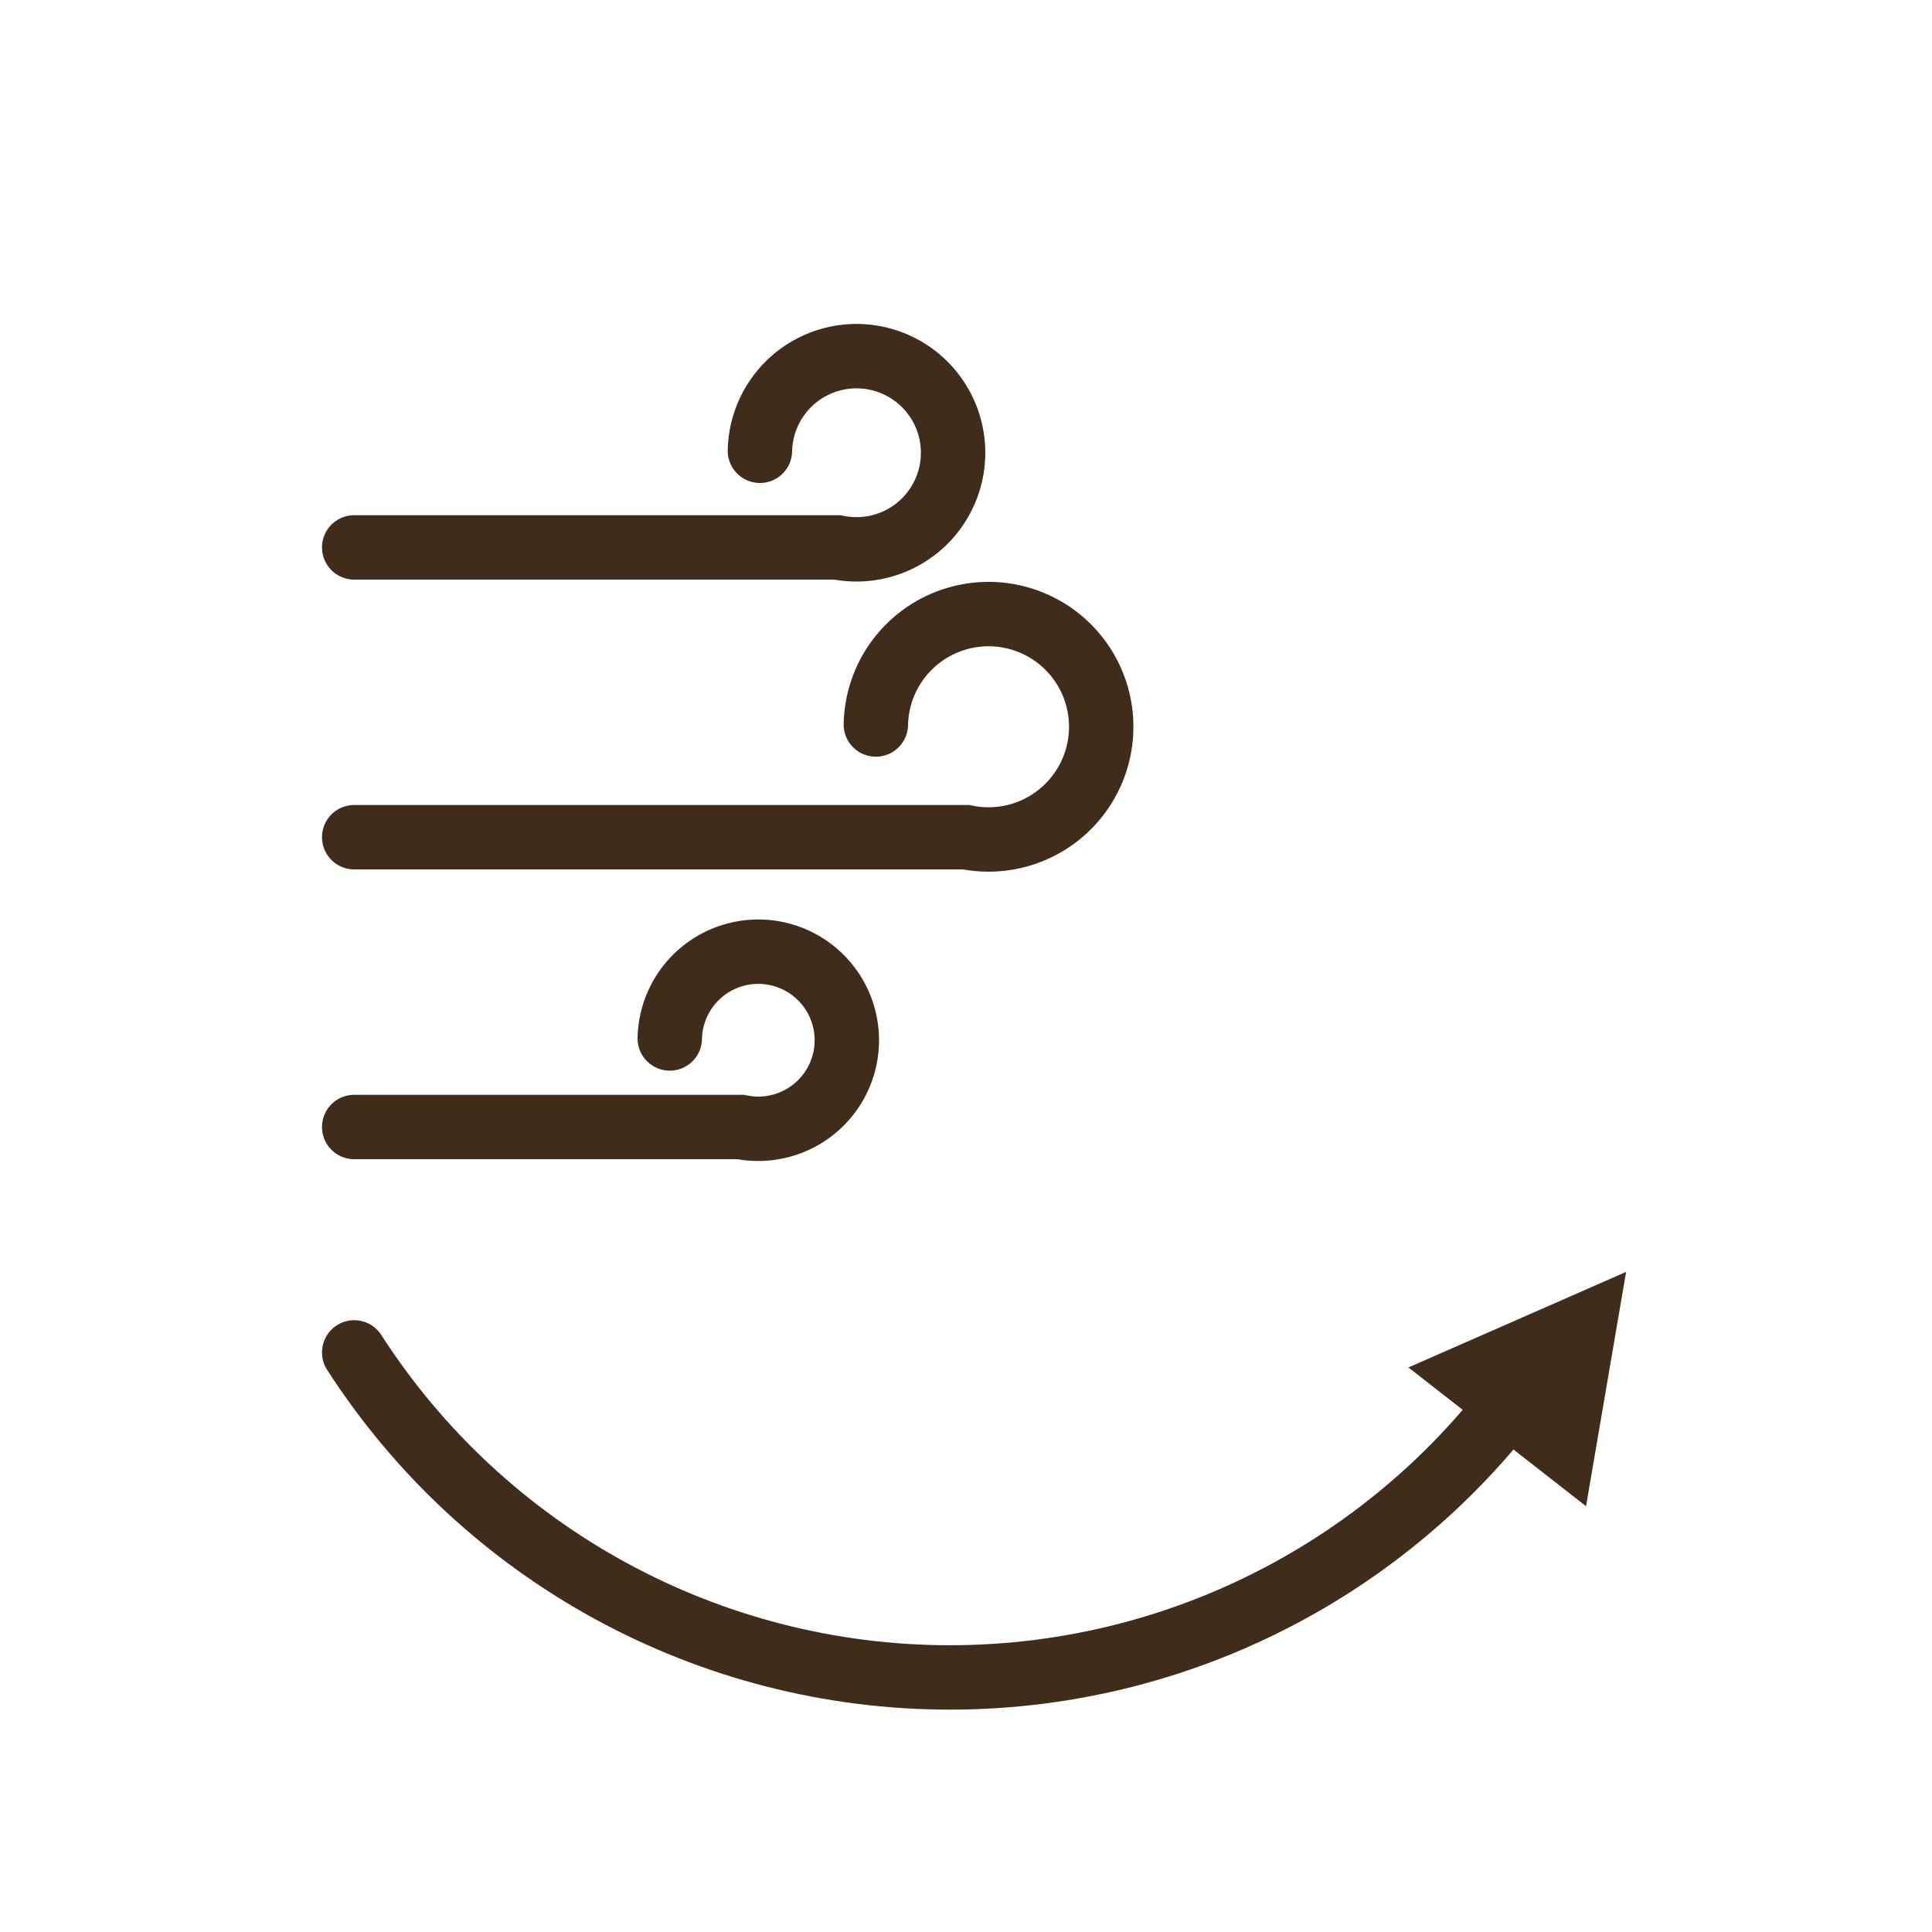
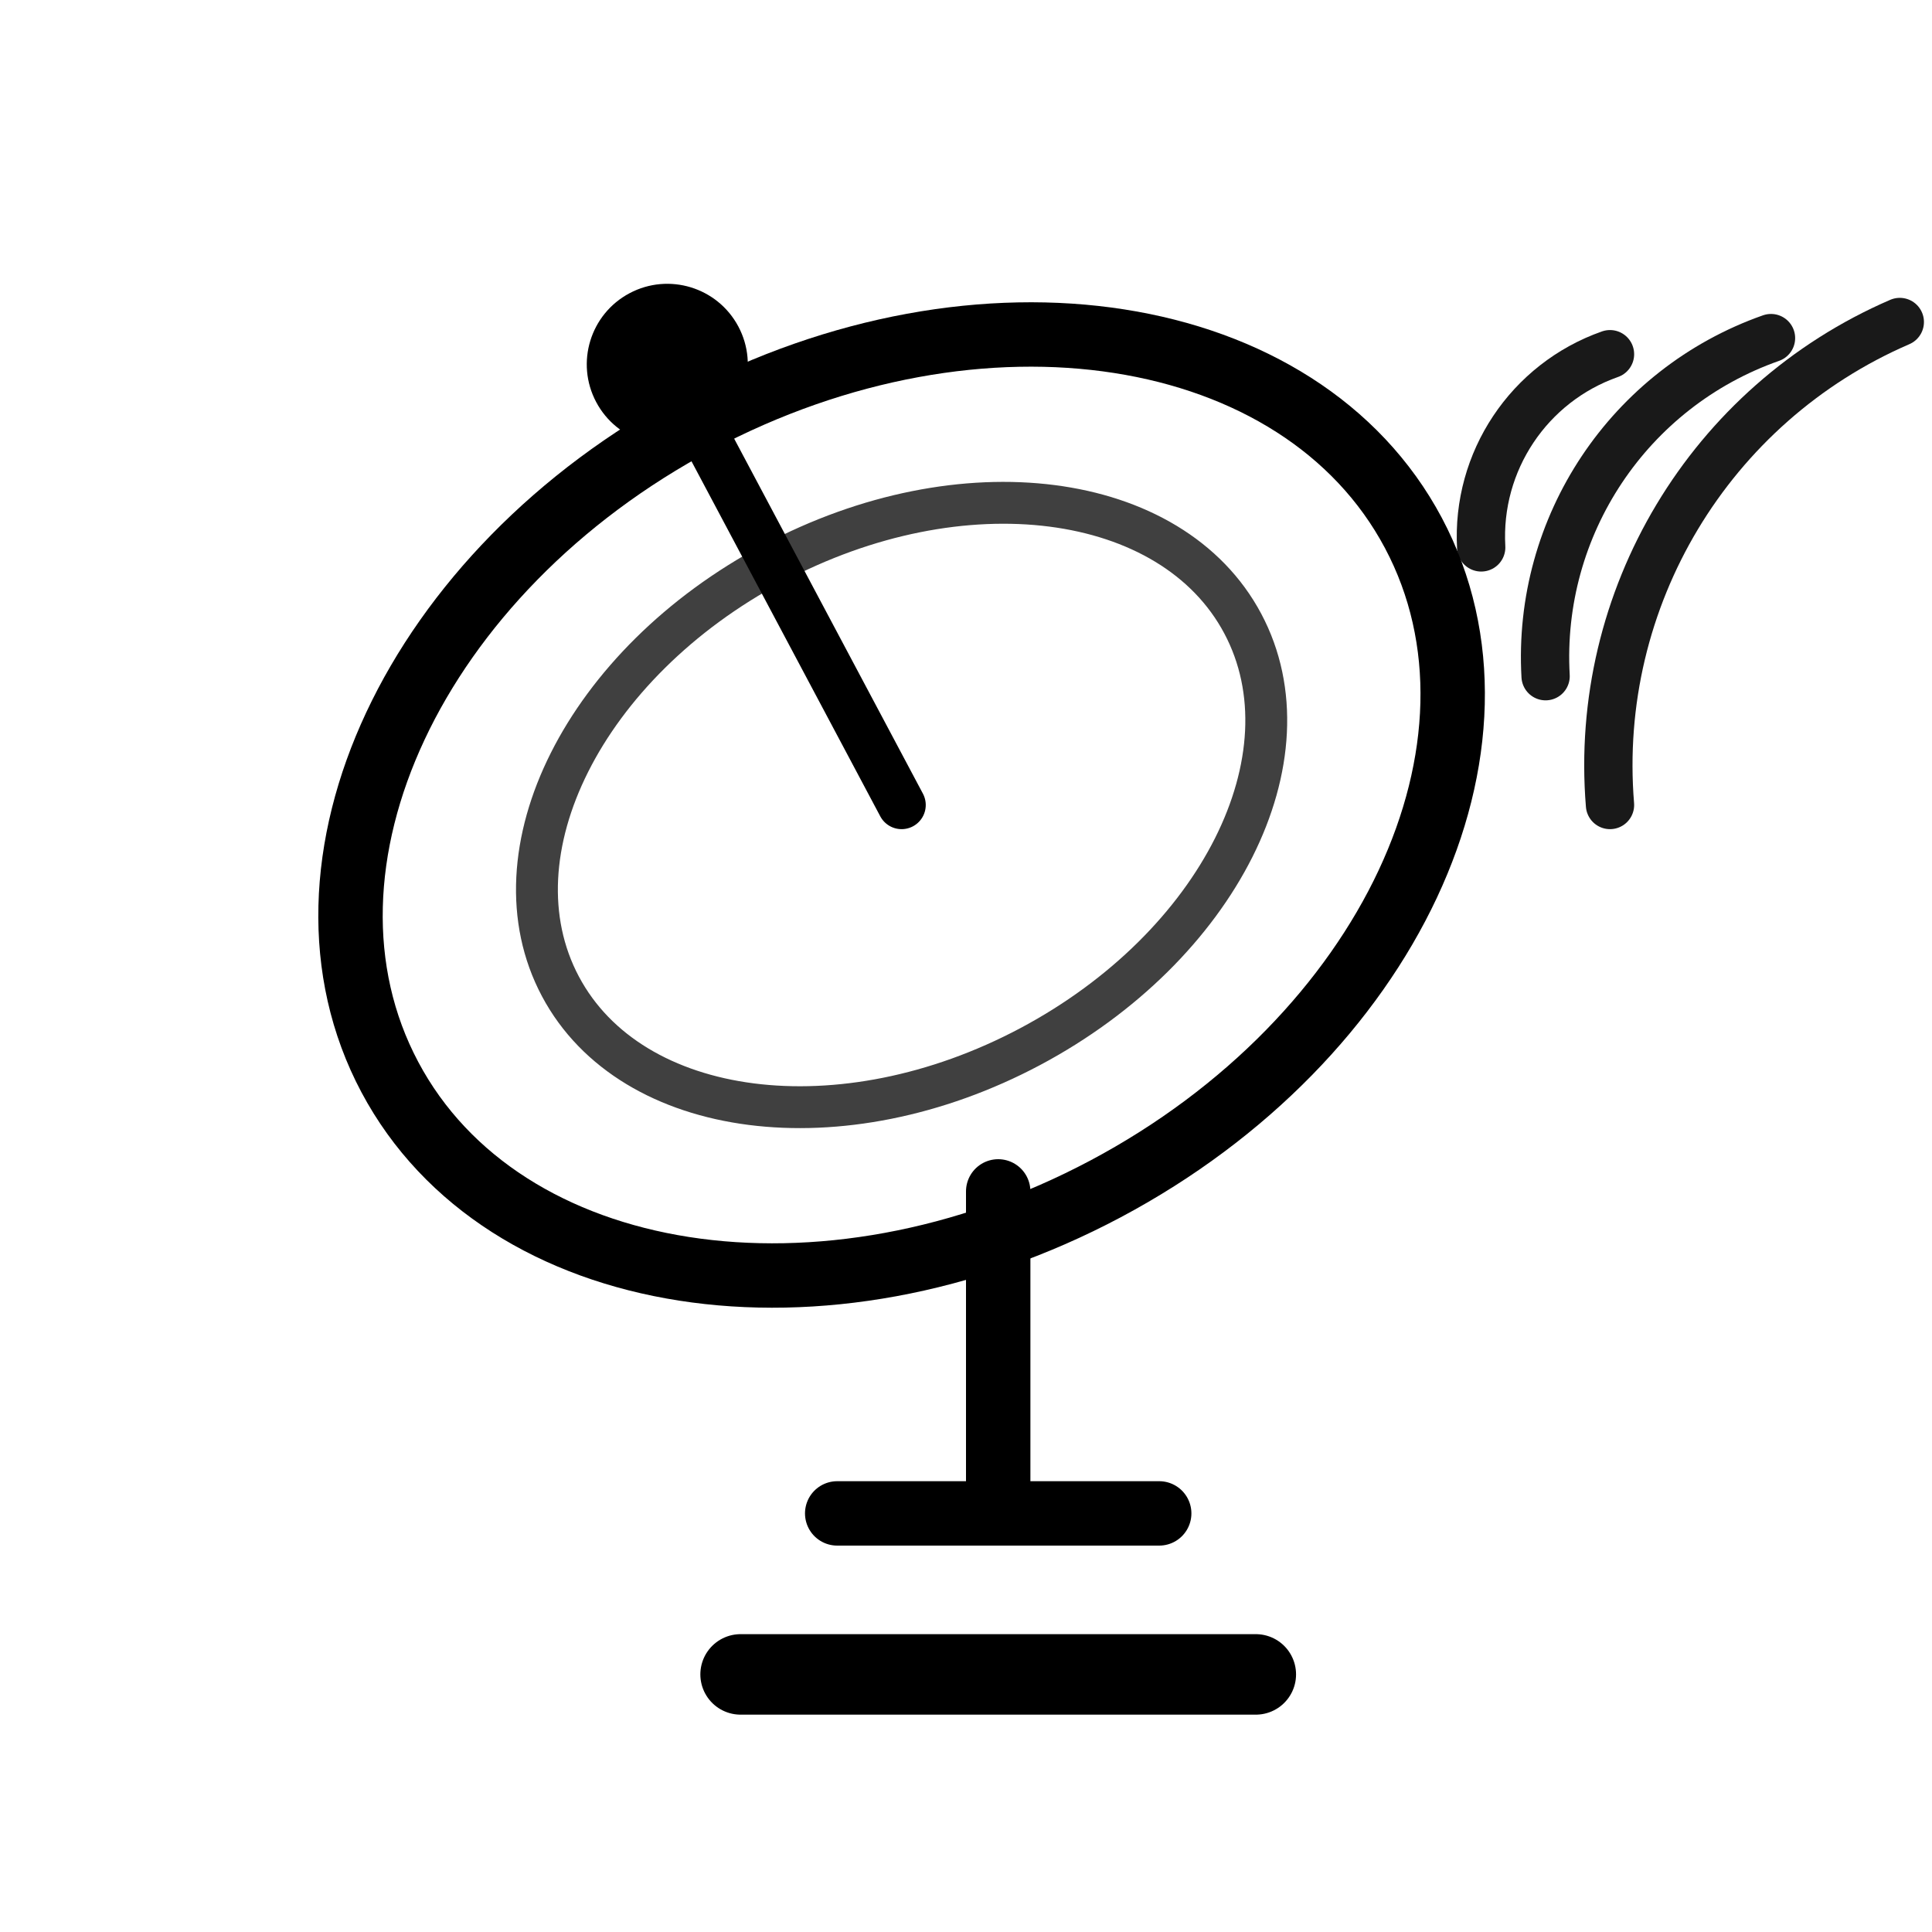
<svg xmlns="http://www.w3.org/2000/svg" viewBox="0 0 120 120" width="120" height="120">
-   <g fill="none" stroke="#3f2c1a" stroke-width="4" stroke-linecap="round">
-     <path d="M22 34 h30 a6 6 0 1 0 -4.8 -6" />
-     <path d="M22 52 h38 a7 7 0 1 0 -5.6 -7" />
-     <path d="M22 70 h24 a5.5 5.5 0 1 0 -4.4 -5.5" />
+   <g transform="rotate(-28 56 50)">
+     <ellipse cx="56" cy="50" rx="36" ry="27" fill="none" stroke="#000000" stroke-width="4" />
+     <ellipse cx="56" cy="50" rx="24" ry="17" fill="none" stroke="#000000" stroke-width="2.6" opacity="0.75" />
+     <path d="M56 50 L56 22" stroke="#000000" stroke-width="3" stroke-linecap="round" />
+     <circle cx="56" cy="19" r="5" fill="#000000" />
  </g>
-   <path d="M22 84 A44 44 0 0 0 96 84" fill="none" stroke="#3f2c1a" stroke-width="4" stroke-linecap="round" />
-   <path d="M0 0 l-13 -7 v14 z" fill="#3f2c1a" transform="translate(101 79) rotate(-52)" />
+   <g fill="none" stroke="#000000" stroke-width="4" stroke-linecap="round" stroke-linejoin="round">
+     <path d="M62 74 L62 94" />
+     <path d="M46 104 L78 104" stroke-width="5" />
+     <path d="M52 94 L72 94" />
+   </g>
+   <g fill="none" stroke="#000000" stroke-width="3" stroke-linecap="round" opacity="0.9">
+     <path d="M92 34 A12 12 0 0 1 100 22" />
+     <path d="M96 42 A21 21 0 0 1 110 21" />
+     <path d="M100 50 A30 30 0 0 1 118 20" />
+   </g>
</svg>
